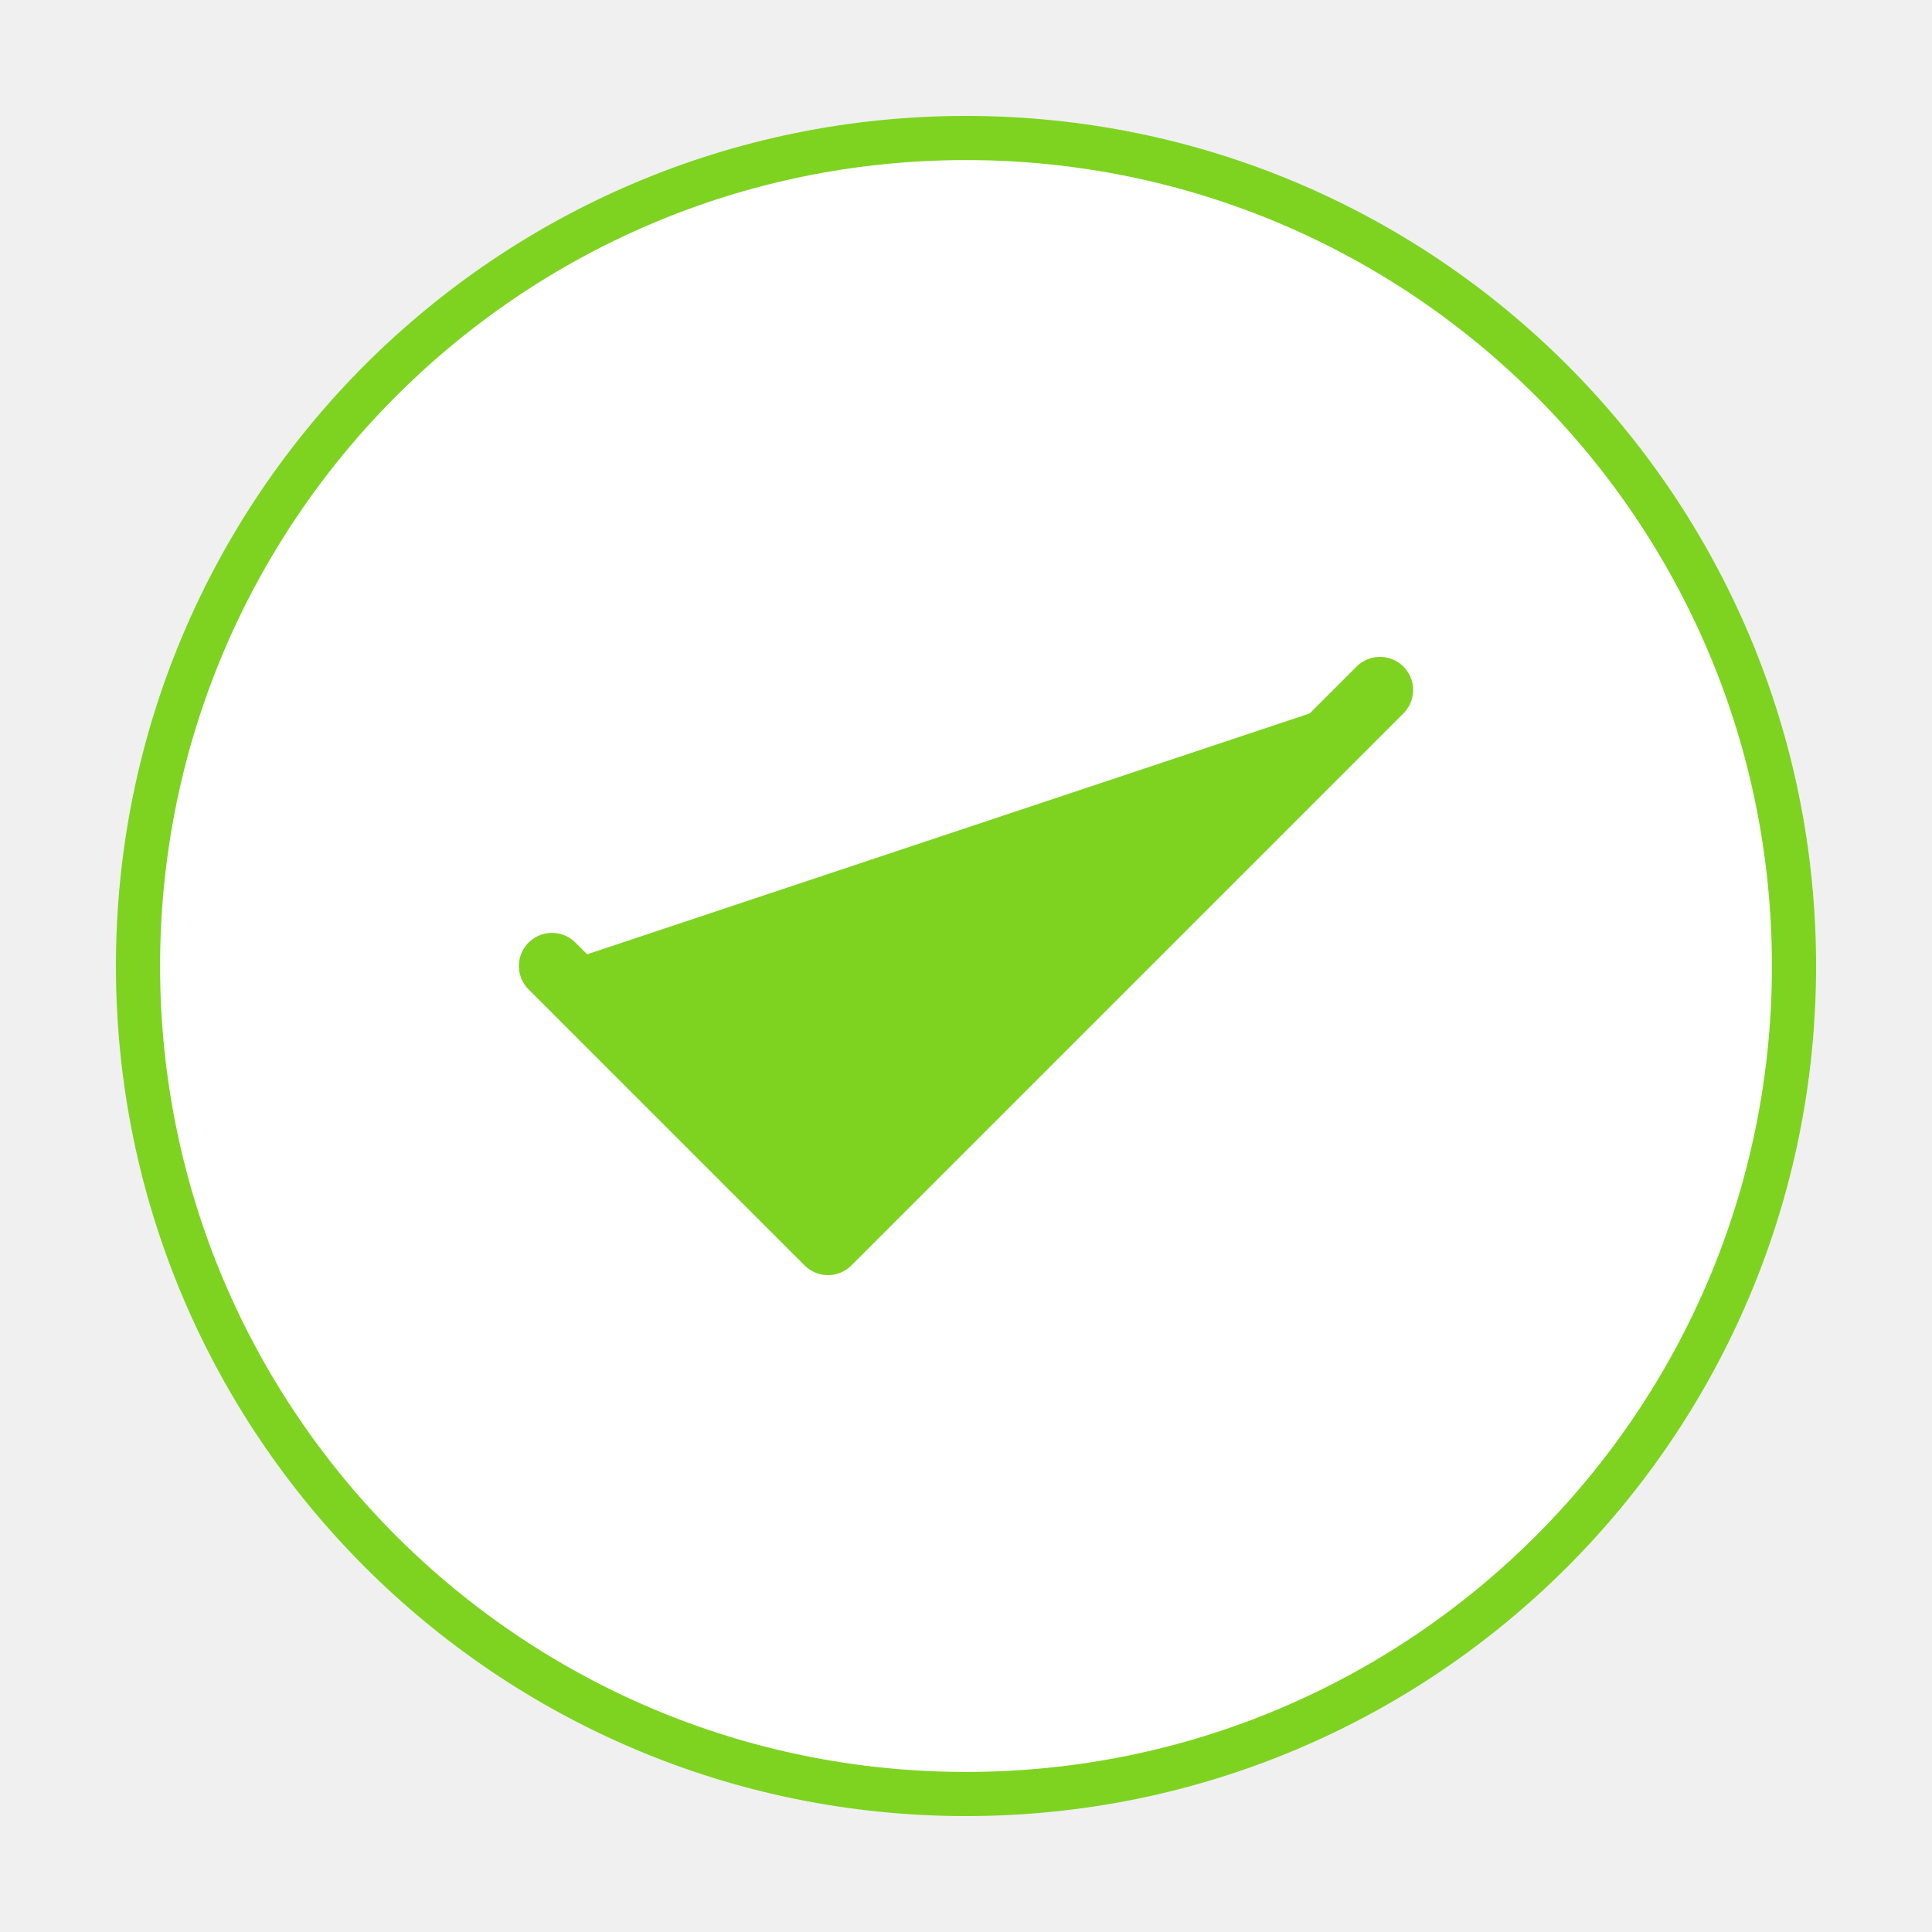
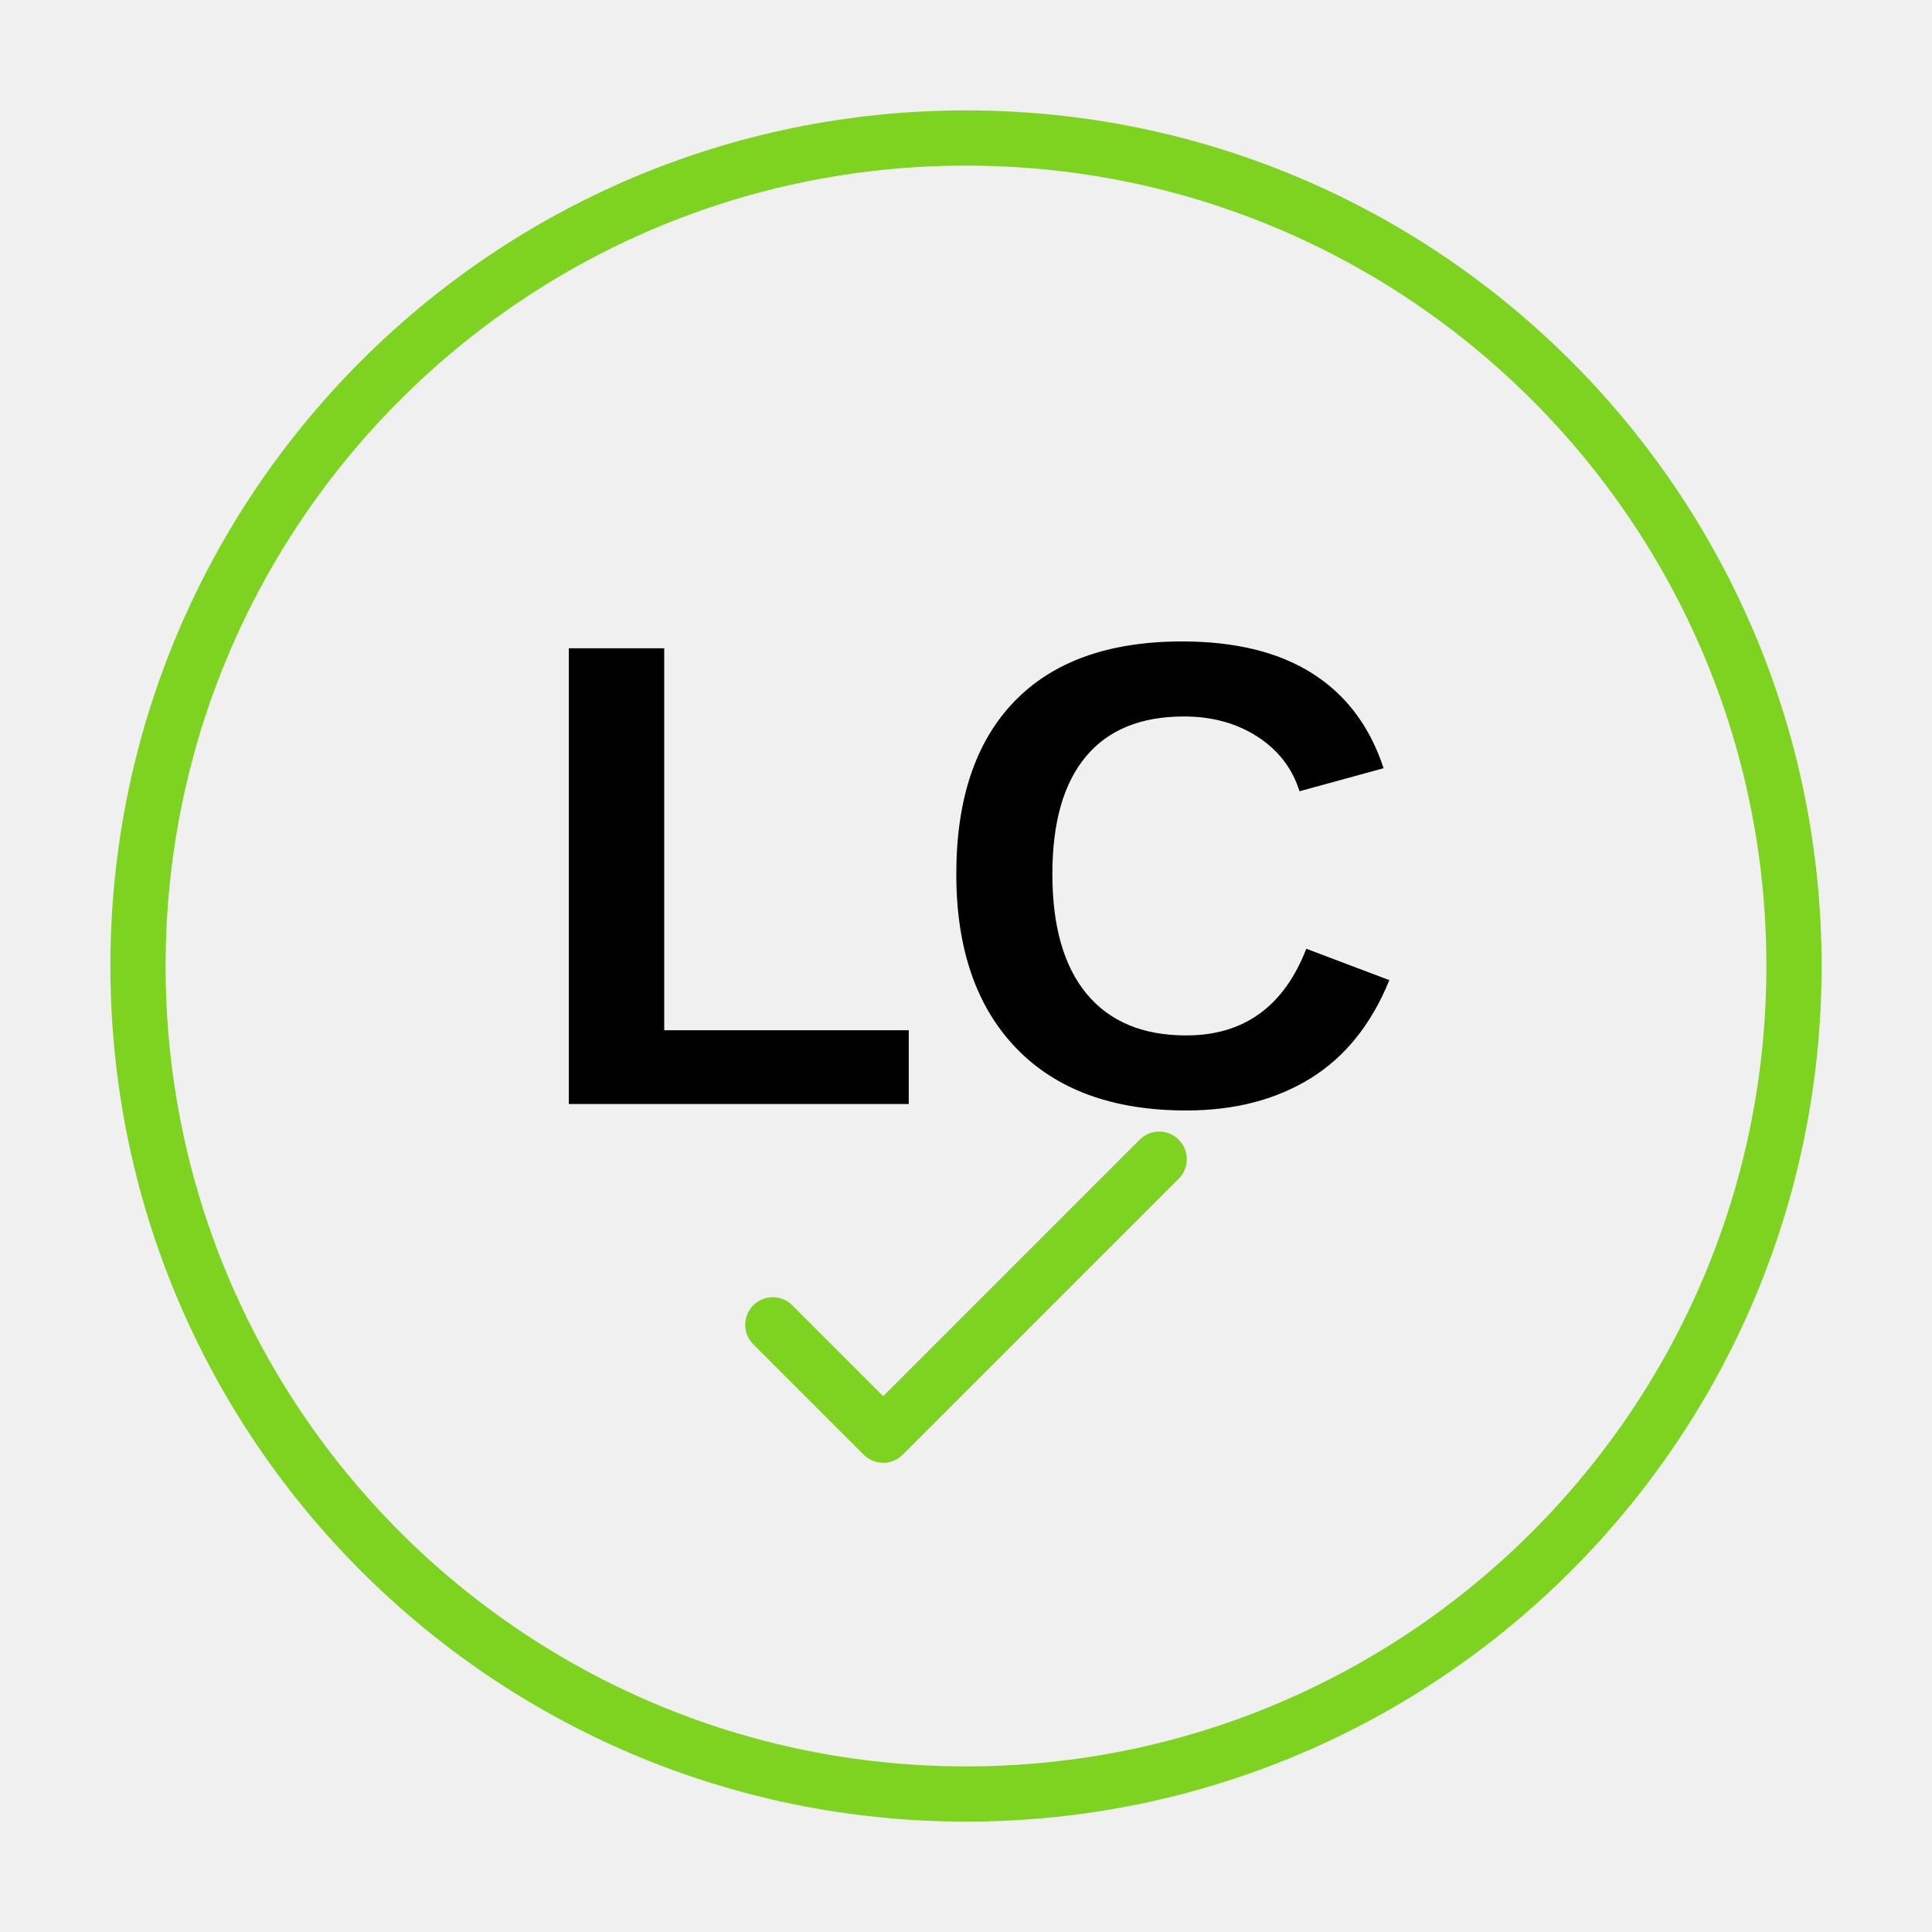
<svg xmlns="http://www.w3.org/2000/svg" width="350" height="350" viewBox="0 0 350 350">
-   <style>
-     .logo-text { font: bold 48px sans-serif; }
-     .logo-check { fill: #7ED321; }
-   </style>
-   <circle cx="175" cy="175" r="150" fill="#fff" stroke="#7ED321" stroke-width="8" />
-   <path class="logo-check" d="M 100 175 L 150 225 L 250 125" fill="none" stroke="#7ED321" stroke-width="12" stroke-linecap="round" stroke-linejoin="round" />
+   <defs>
+     <style>
+       .monogram { font-family: Arial, sans-serif; font-weight: bold; }
+       .circle { fill: none; stroke: #7ED321; stroke-width: 10; }
+       .letters { fill: #000000; }
+     </style>
+   </defs>
+   <circle class="circle" cx="175" cy="175" r="150" />
+   <text class="monogram letters" x="175" y="200" text-anchor="middle" font-size="120">LC</text>
+   <path d="M140 240 L160 260 L210 210" fill="none" stroke="#7ED321" stroke-width="10" stroke-linecap="round" stroke-linejoin="round" />
</svg>
